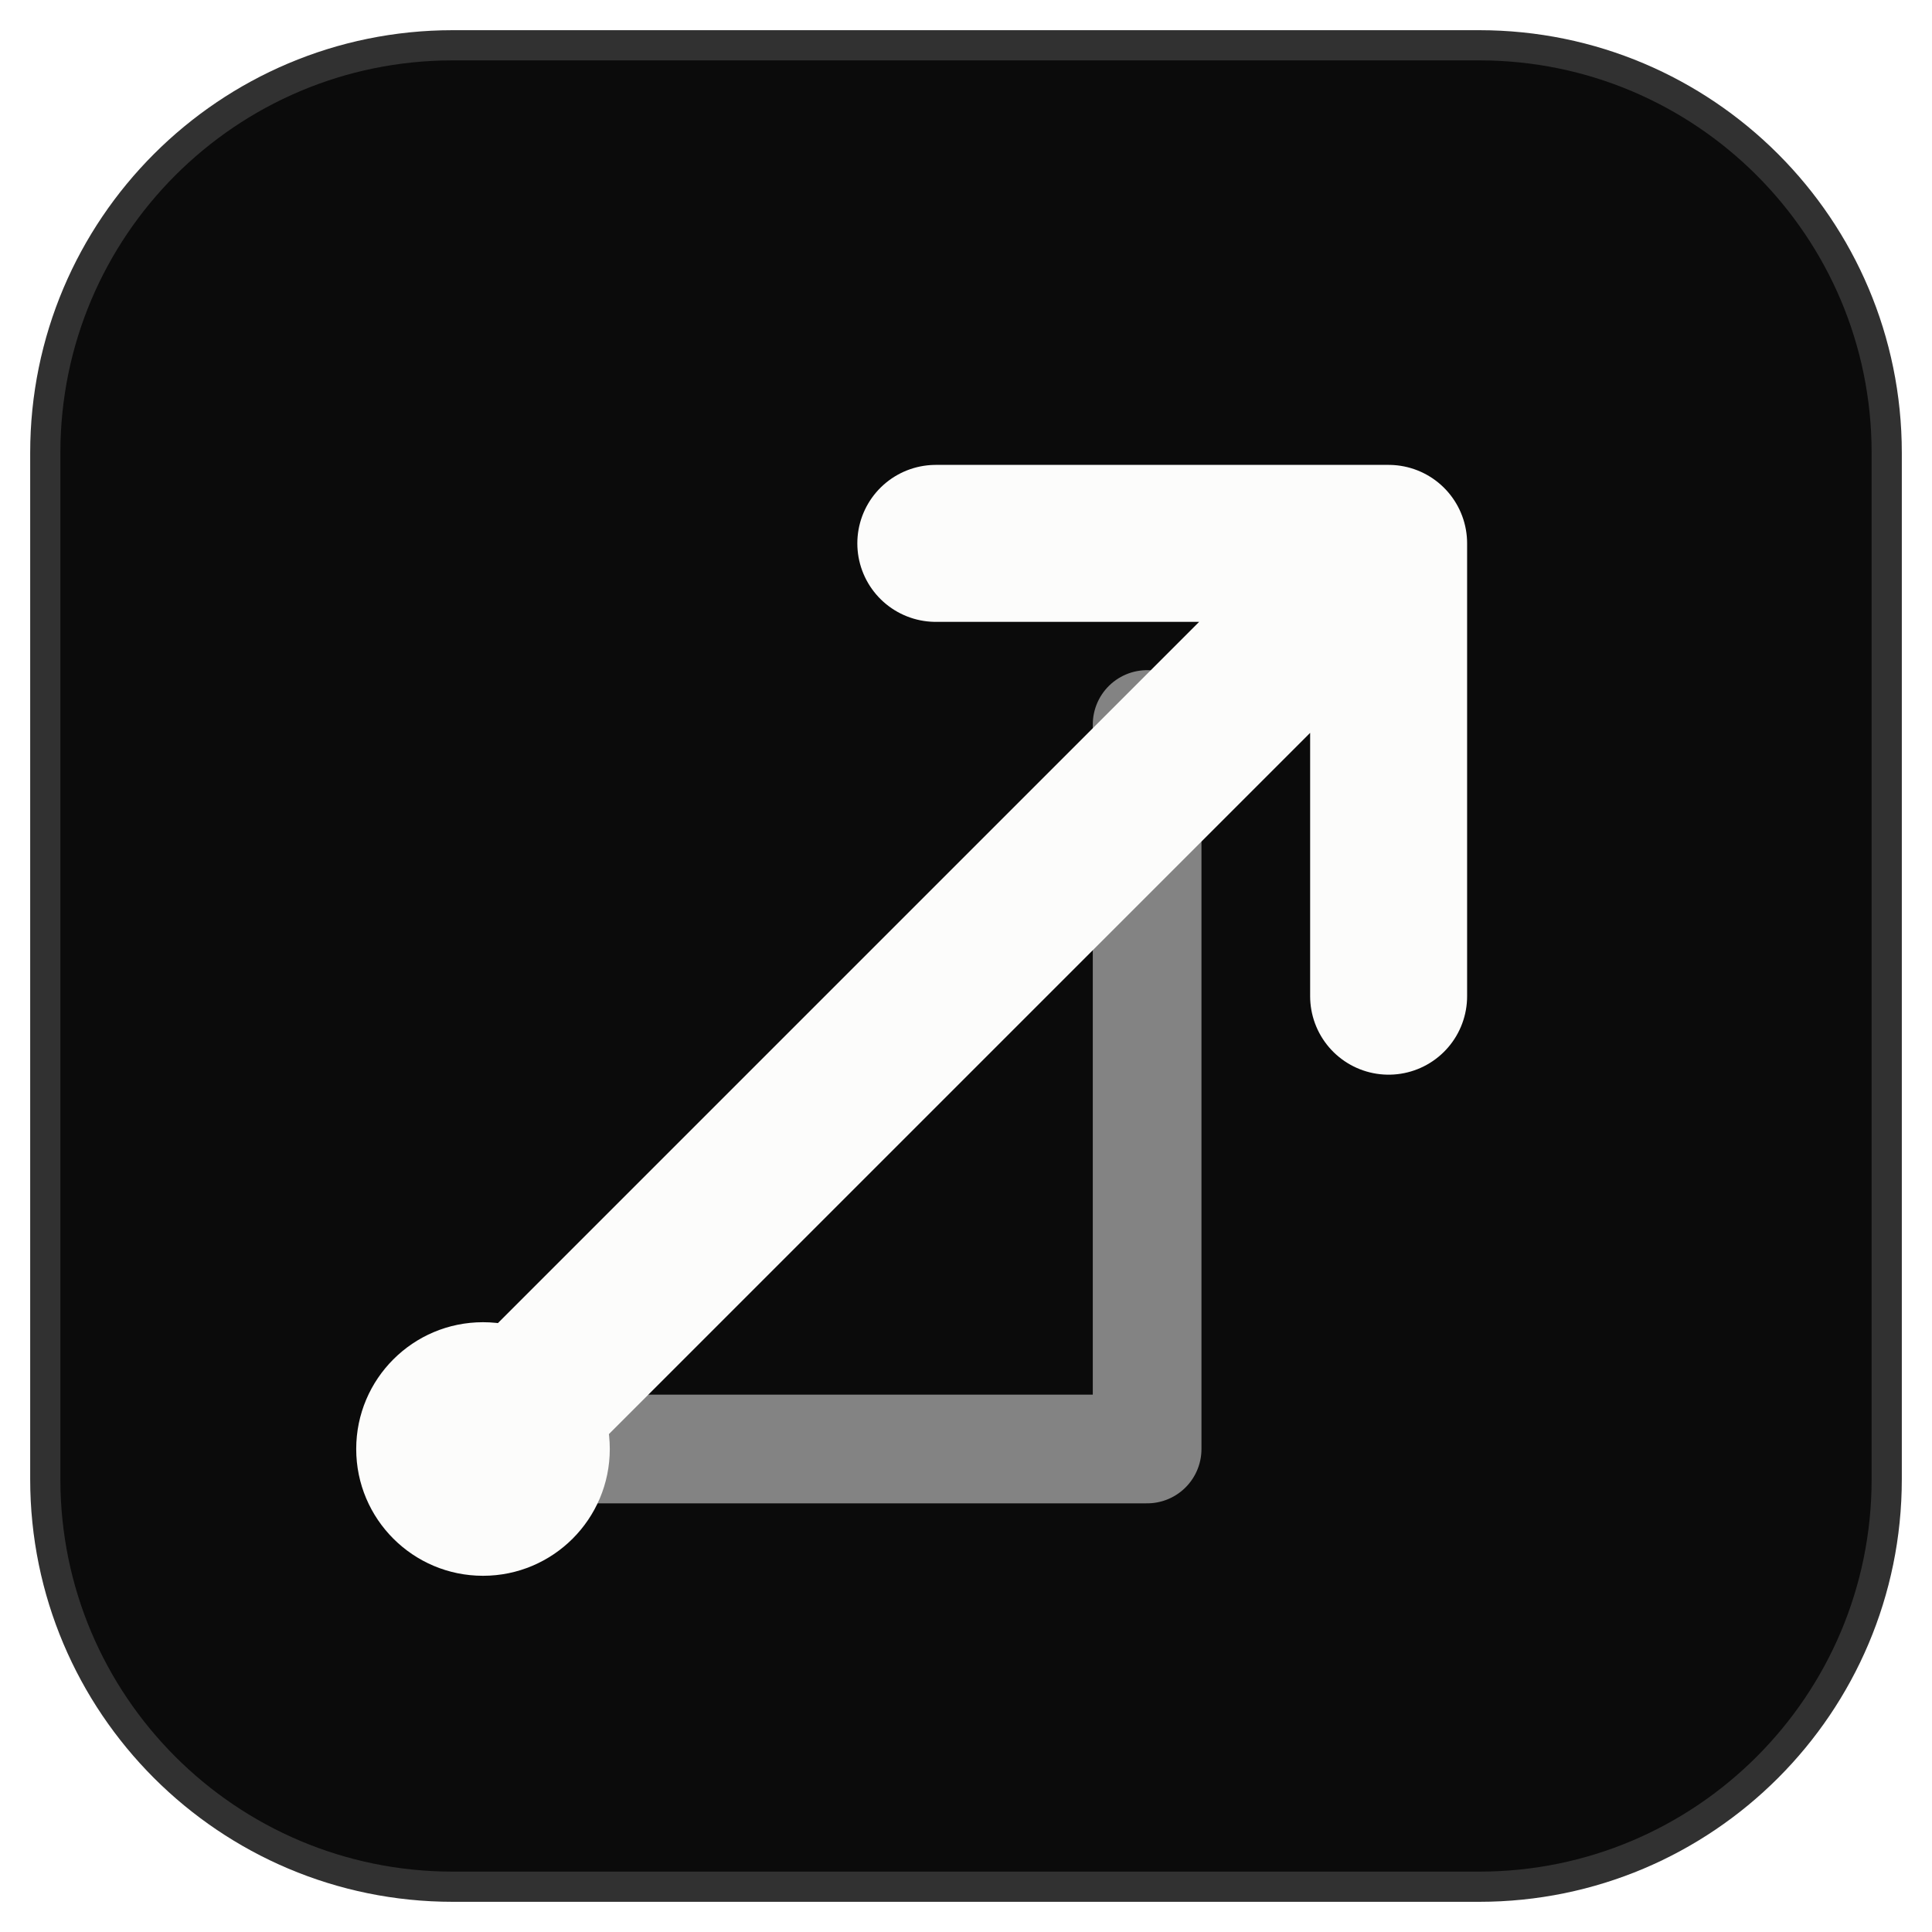
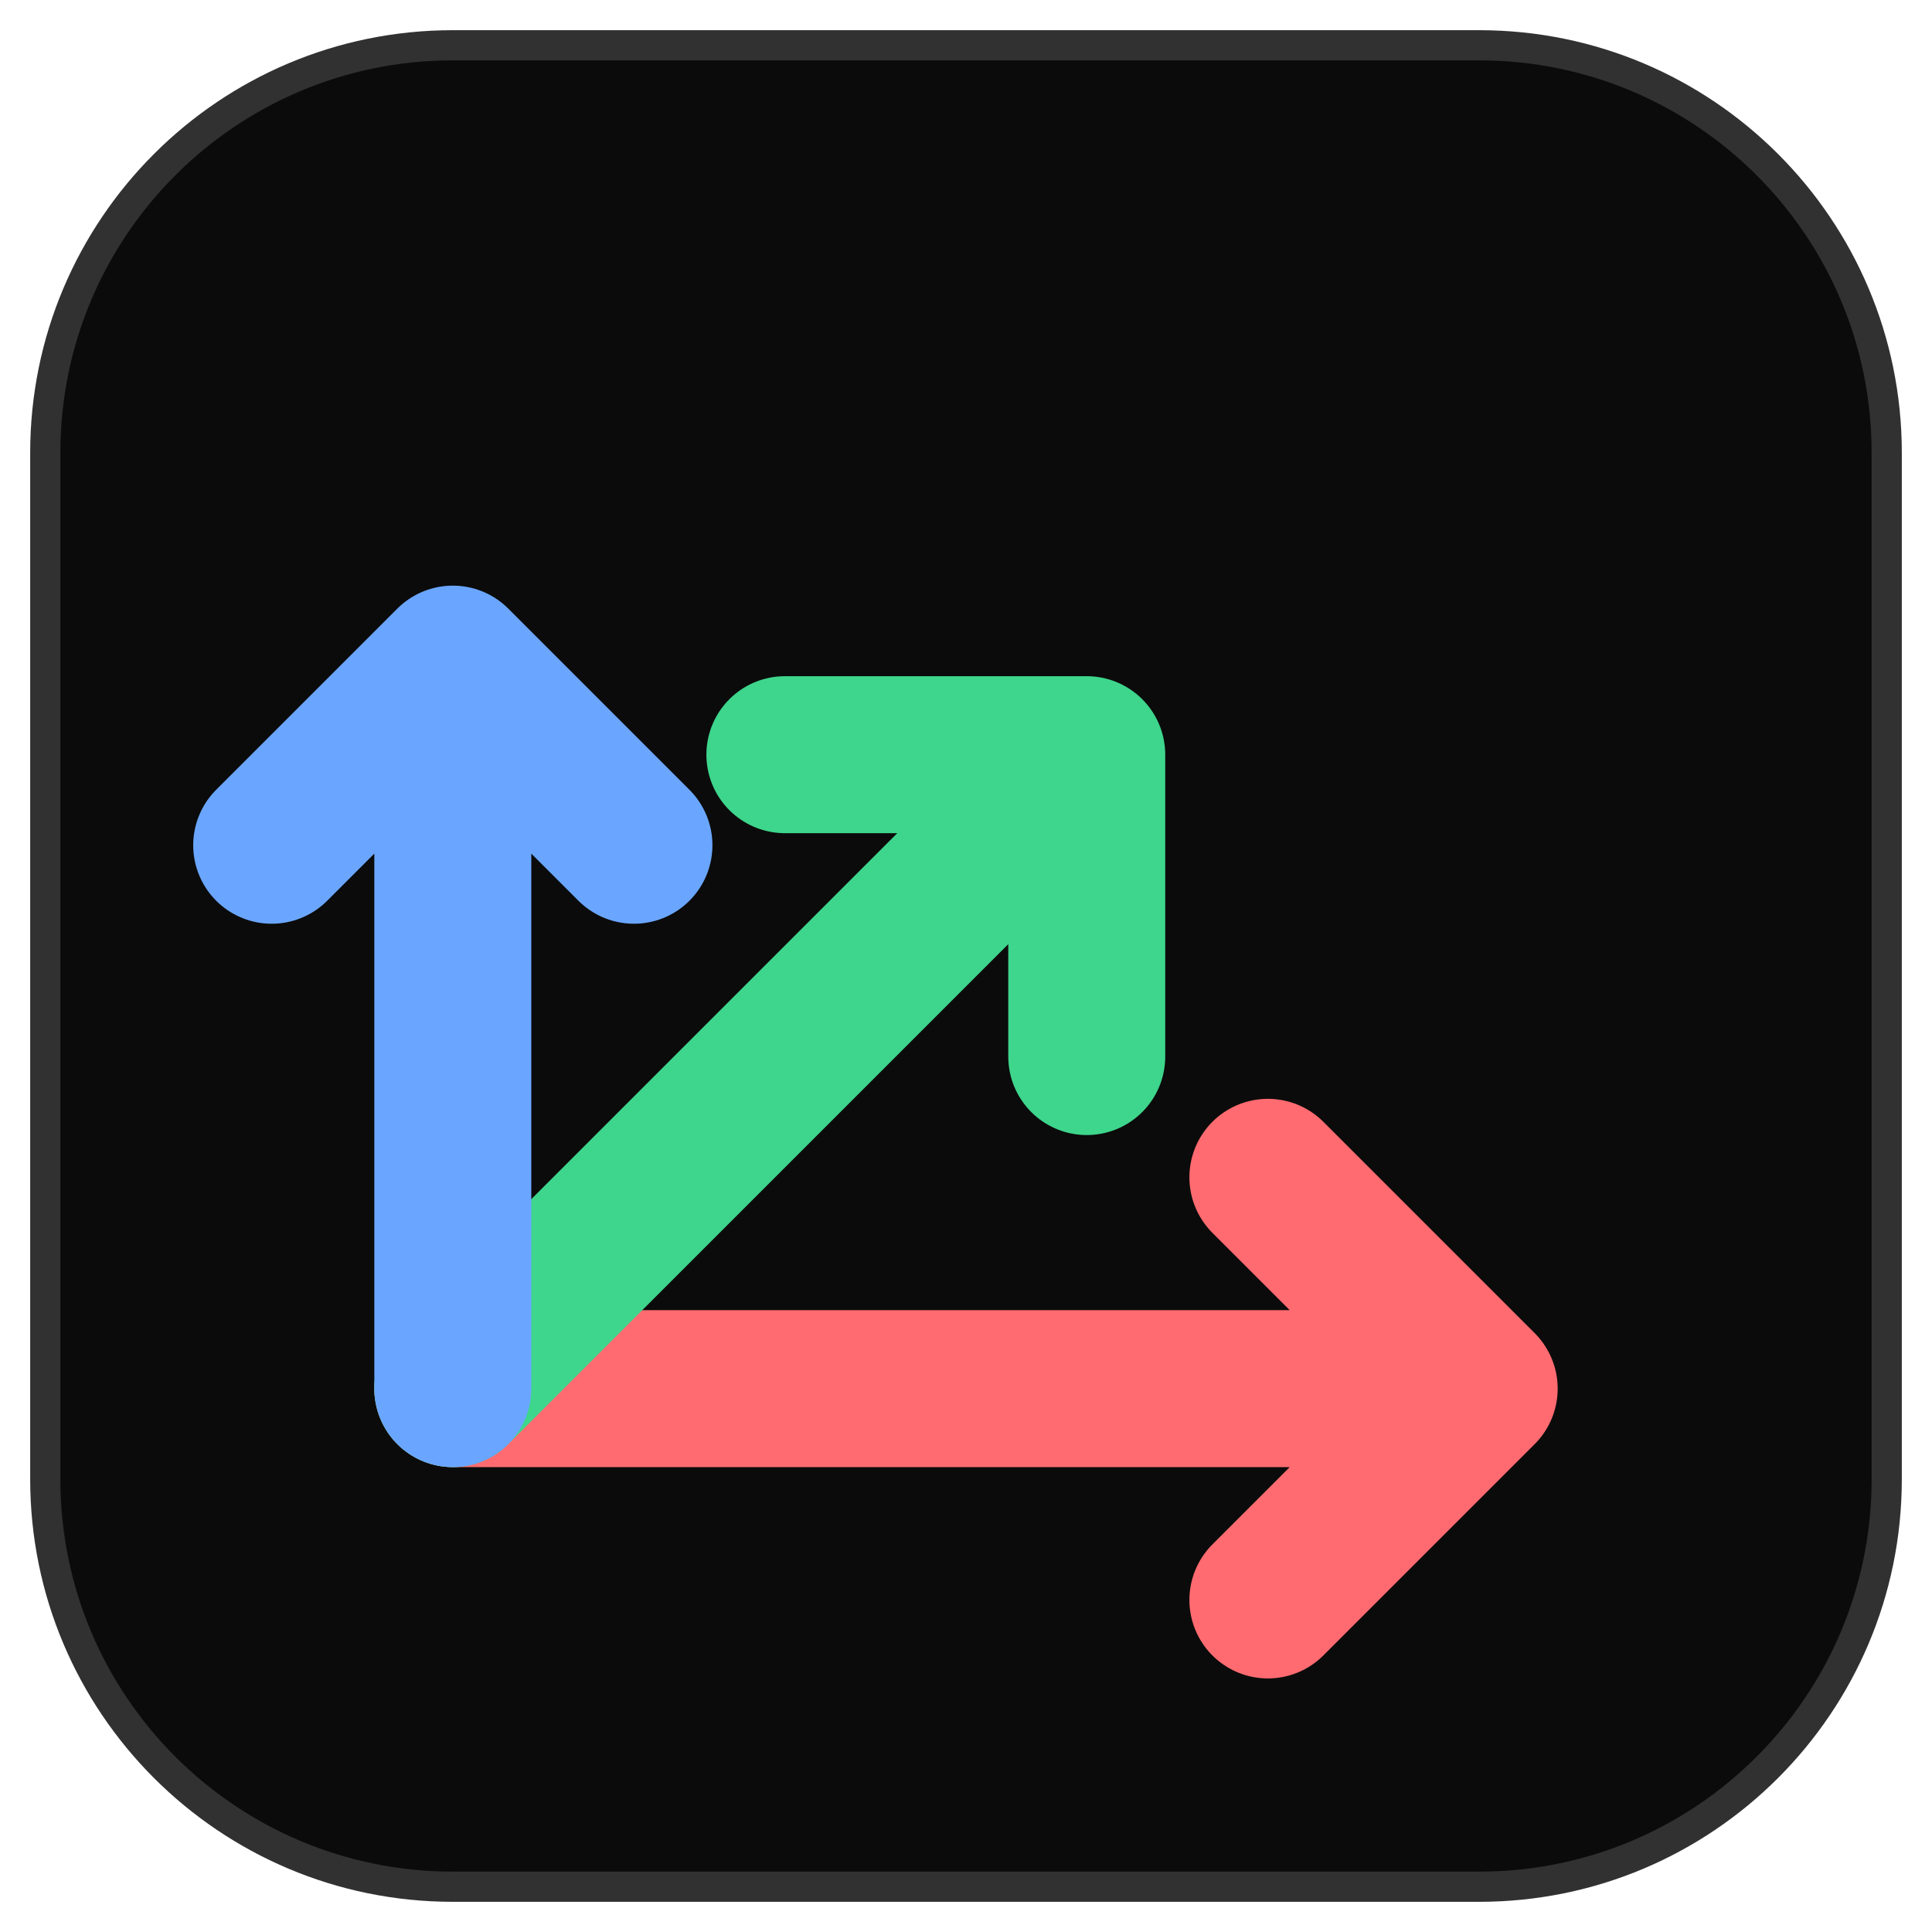
<svg xmlns="http://www.w3.org/2000/svg" viewBox="0 0 32 32">
  <rect x=".5" y=".5" width="31" height="31" rx="7" fill="#0b0b0b" stroke="#fcfcfb" stroke-opacity=".16" />
-   <g fill="none" stroke="#fcfcfb" stroke-linecap="round" stroke-linejoin="round" transform="translate(4 4)">
-     <path d="M4 20h11M15 20V8" stroke-width="1.8" opacity=".5" />
-     <path d="M4 20 18.5 5.5M11.5 5h7.5v7.5" stroke-width="2.6" />
-     <circle cx="4" cy="20" r="2.1" fill="#fcfcfb" stroke="none" />
+   <g fill="none" stroke-width="2.6" stroke-linecap="round" stroke-linejoin="round" transform="translate(3.5 3)">
+     <path stroke="#ff6b70" d="M4 20h17M17.5 16.5 21 20l-3.5 3.5" />
+     <path stroke="#3dd68c" d="M4 20 14.5 9.5M9.5 9.5h5v5" />
+     <path stroke="#6aa6ff" d="M4 20V8M1 11l3-3 3 3" />
  </g>
</svg>
